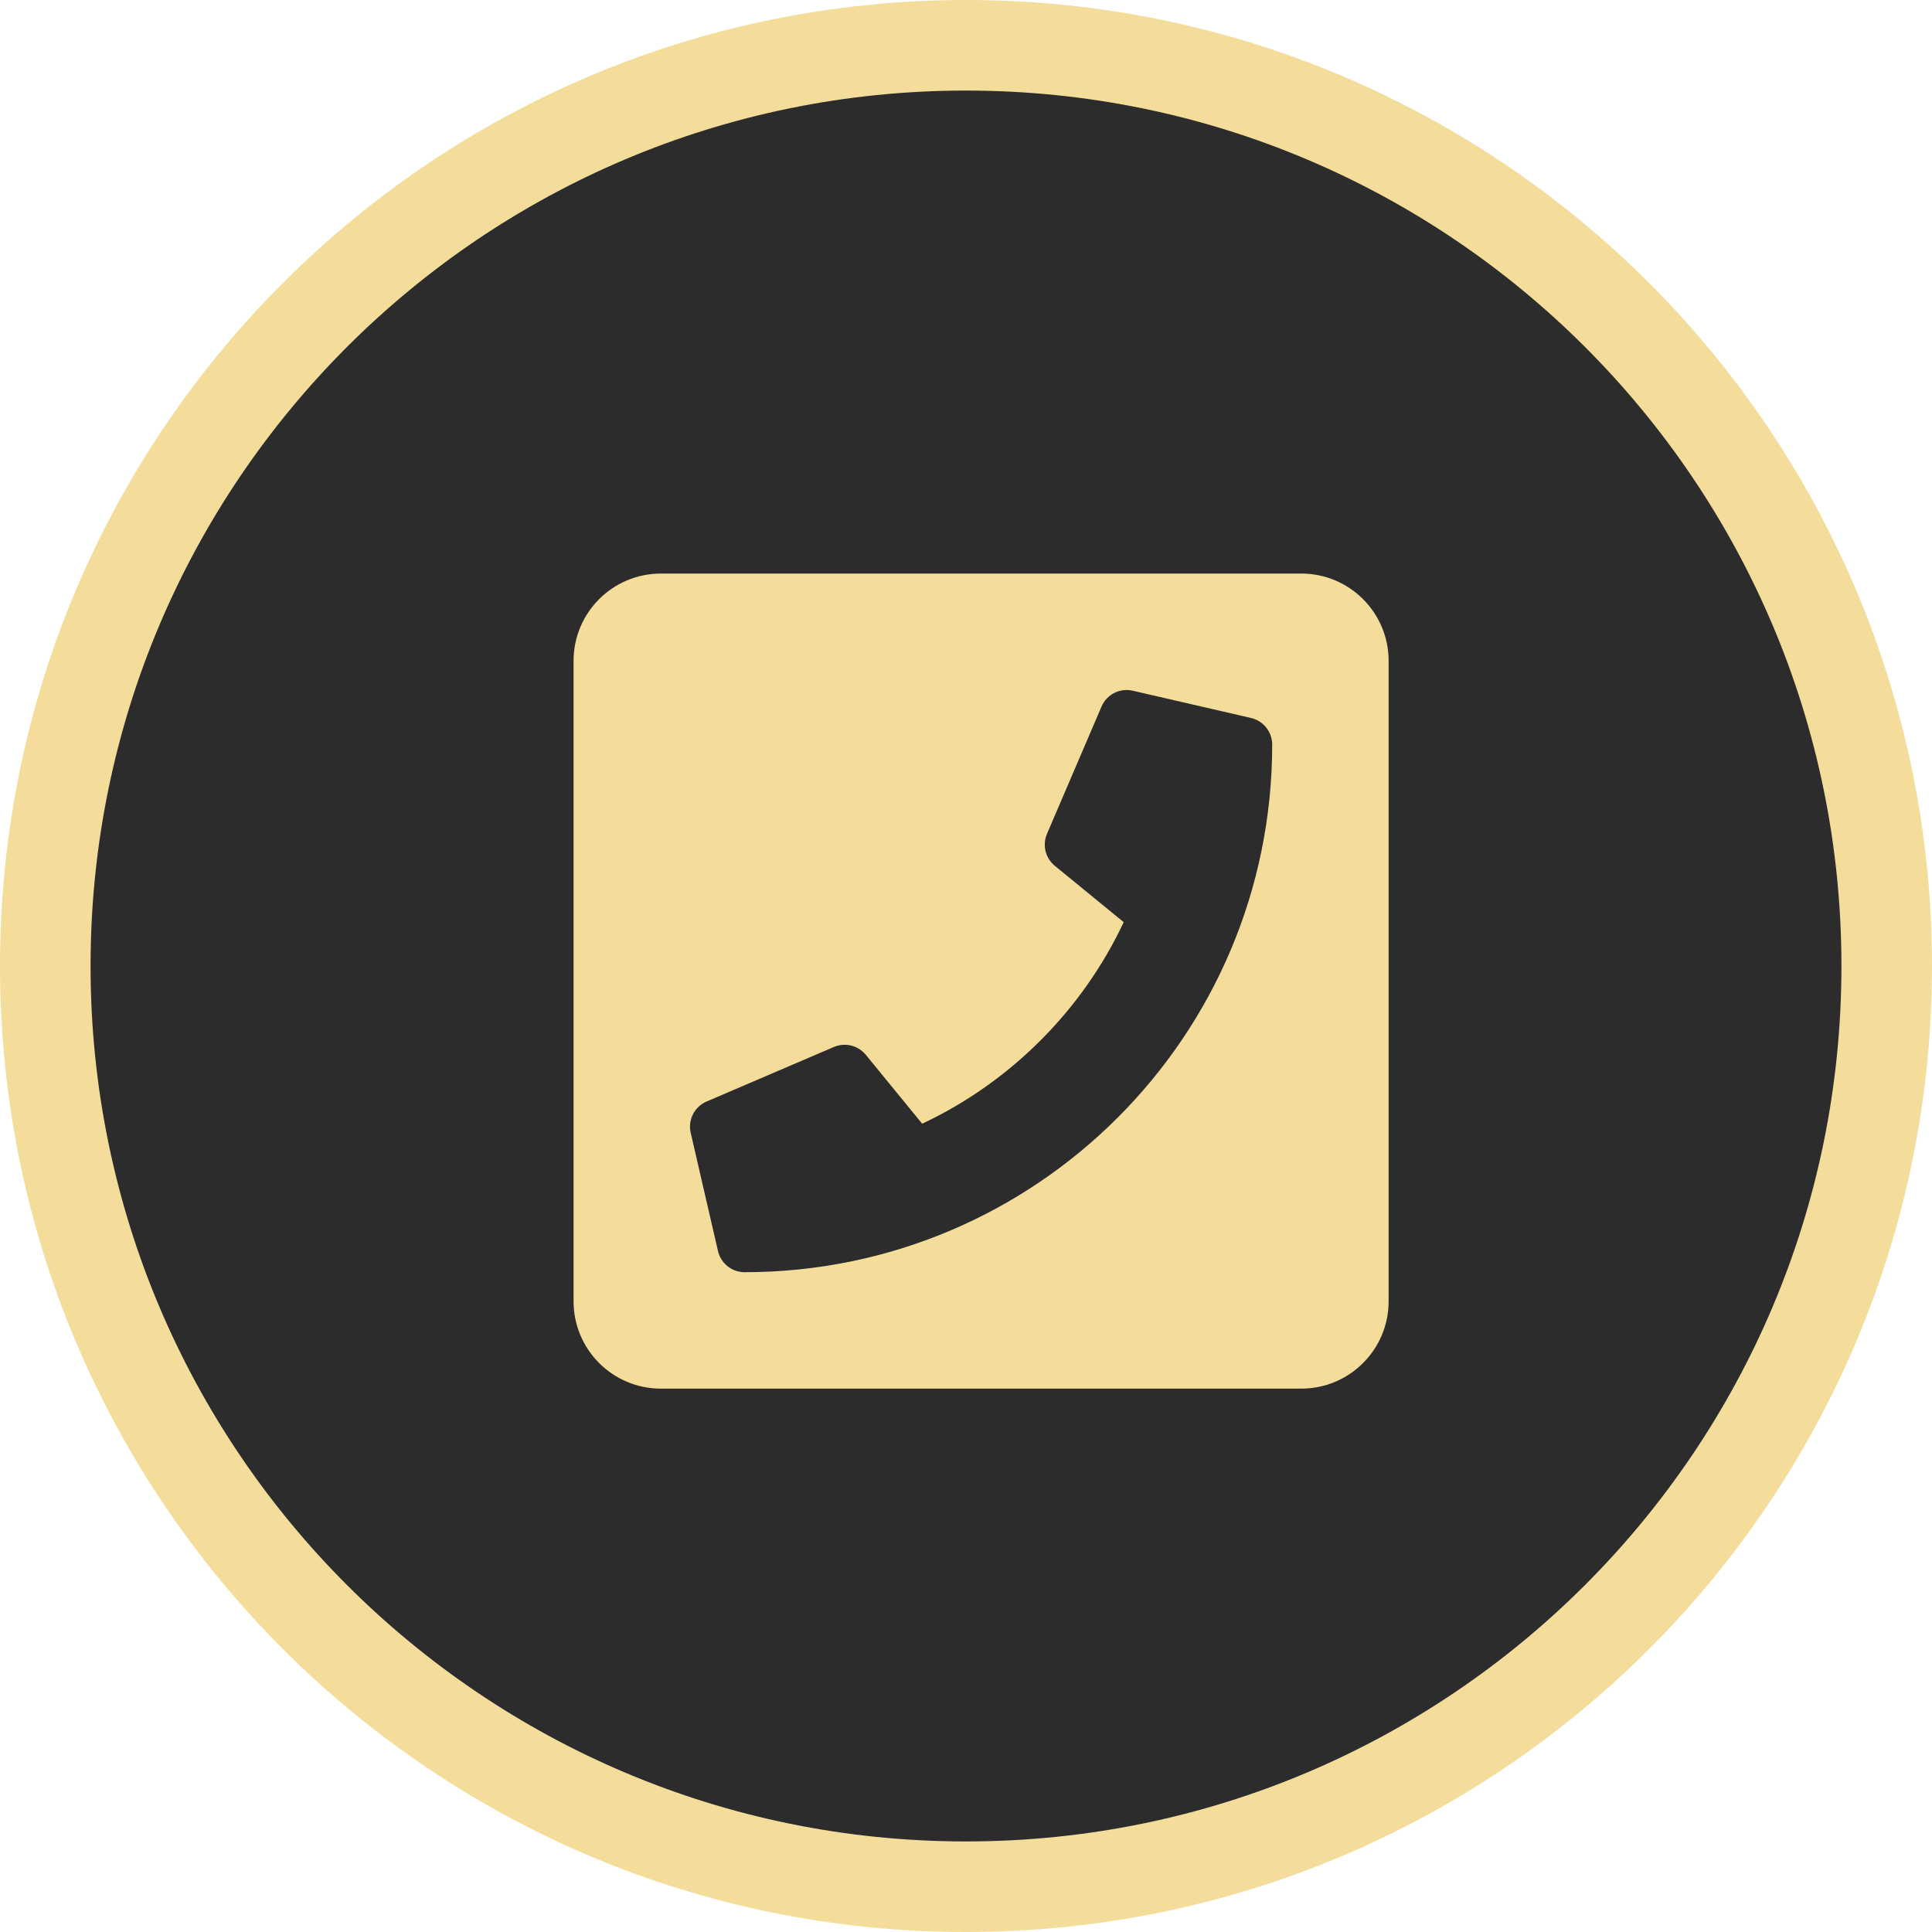
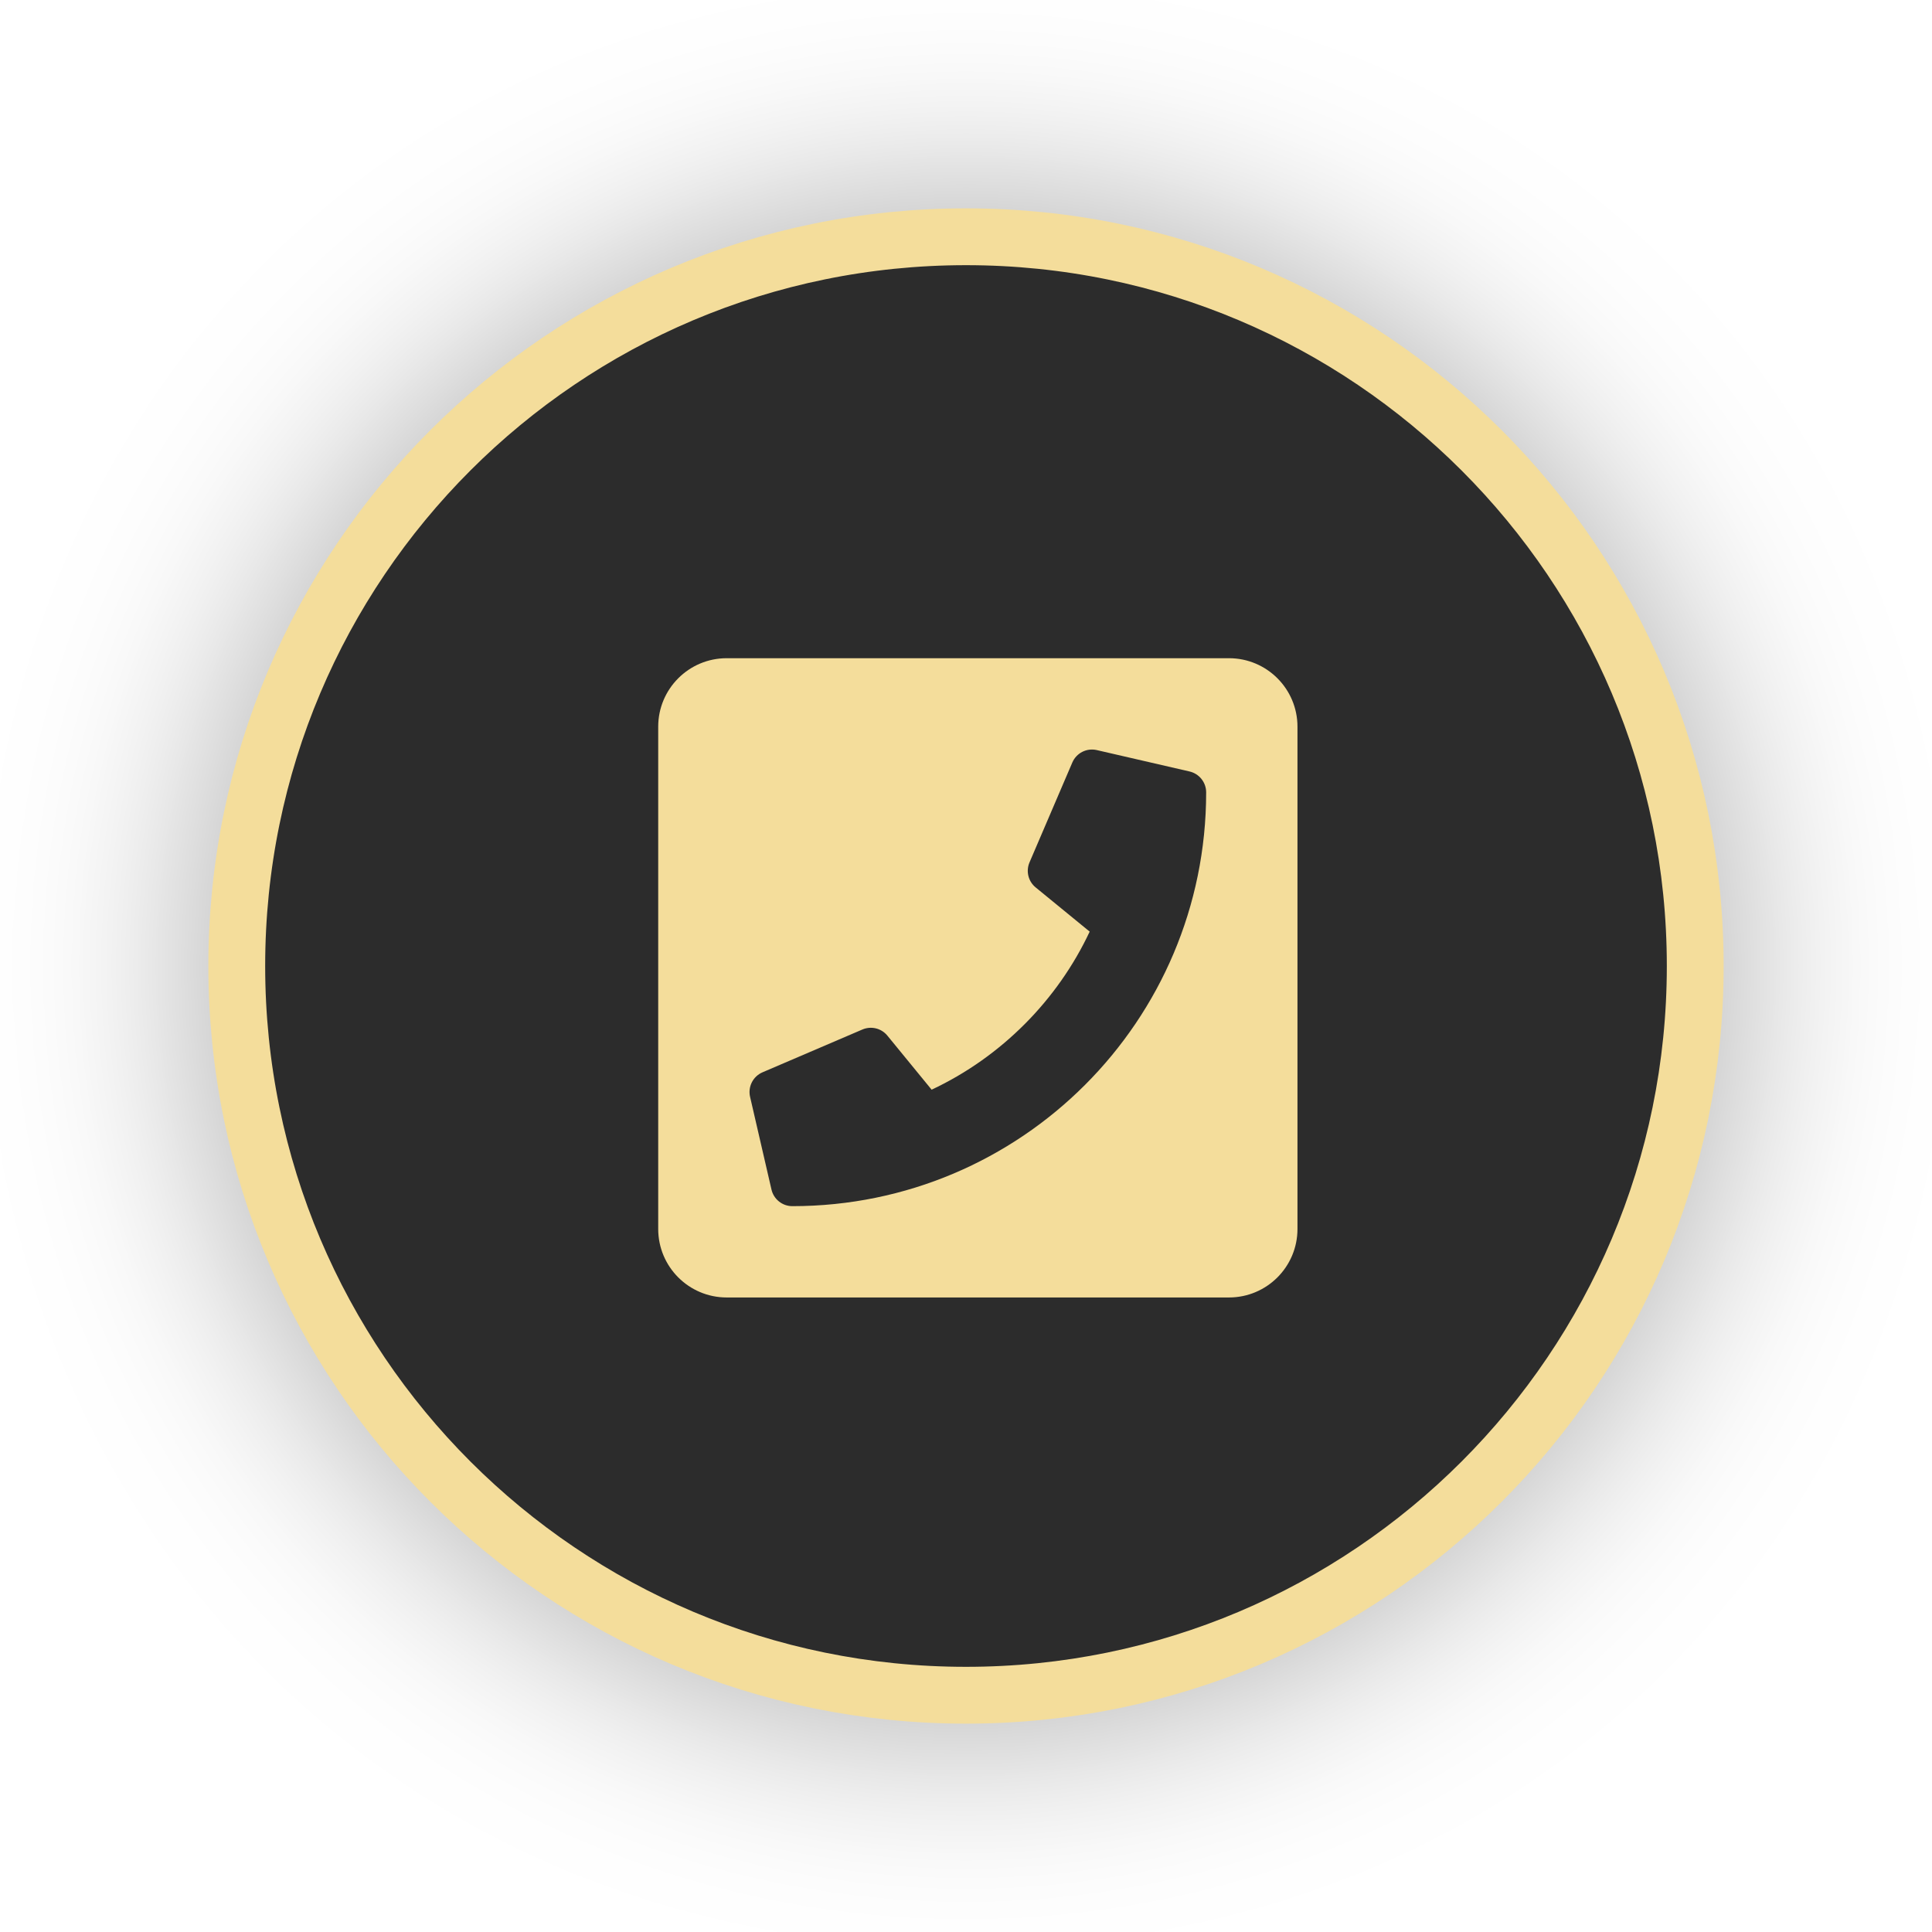
- <svg xmlns="http://www.w3.org/2000/svg" width="64" height="64" viewBox="0 0 64 64" fill="none">
-   <circle cx="32" cy="32" r="30.5" fill="#2C2C2C" stroke="#F4DD9B" stroke-width="3" />
-   <path d="M43.107 19H21.893C20.295 19 19 20.295 19 21.893V43.107C19 44.705 20.295 46 21.893 46H43.107C44.705 46 46 44.705 46 43.107V21.893C46 20.295 44.705 19 43.107 19ZM24.665 42.143C24.241 42.143 23.878 41.849 23.784 41.442L22.88 37.525C22.833 37.318 22.859 37.101 22.955 36.912C23.051 36.723 23.21 36.574 23.405 36.49L27.624 34.682C27.804 34.605 28.004 34.589 28.195 34.635C28.385 34.682 28.555 34.789 28.68 34.941L30.548 37.224C33.497 35.84 35.869 33.436 37.224 30.548L34.941 28.68C34.789 28.555 34.682 28.385 34.635 28.195C34.589 28.005 34.605 27.804 34.682 27.624L36.49 23.405C36.574 23.21 36.723 23.051 36.912 22.955C37.101 22.859 37.318 22.833 37.525 22.881L41.442 23.784C41.641 23.83 41.819 23.942 41.946 24.102C42.074 24.262 42.143 24.461 42.143 24.665C42.143 34.326 34.311 42.143 24.665 42.143Z" fill="#F4DD9B" />
+ <svg xmlns="http://www.w3.org/2000/svg" width="102" height="102" viewBox="0 0 102 102" fill="none">
+   <g filter="url(#filter0_d)">
+     <circle cx="51" cy="51" r="38.5" fill="#2C2C2C" stroke="#F4DD9B" stroke-width="3" />
+     <path d="M64.884 34.75H38.366C36.369 34.75 34.75 36.369 34.75 38.366V64.884C34.75 66.881 36.369 68.5 38.366 68.5H64.884C66.881 68.5 68.5 66.881 68.5 64.884V38.366C68.5 36.369 66.881 34.75 64.884 34.75ZM41.831 63.679C41.302 63.679 40.848 63.312 40.73 62.803L39.6 57.906C39.541 57.648 39.574 57.377 39.694 57.141C39.814 56.904 40.013 56.718 40.256 56.613L45.53 54.353C45.755 54.257 46.005 54.236 46.244 54.294C46.482 54.352 46.694 54.487 46.849 54.676L49.185 57.53C52.872 55.8 55.836 52.795 57.53 49.185L54.676 46.85C54.486 46.694 54.352 46.482 54.294 46.244C54.236 46.006 54.257 45.755 54.353 45.53L56.613 40.257C56.718 40.013 56.904 39.814 57.14 39.694C57.377 39.574 57.648 39.541 57.906 39.601L62.803 40.73C63.052 40.788 63.274 40.928 63.433 41.128C63.592 41.328 63.679 41.576 63.679 41.831C63.679 53.907 53.889 63.679 41.831 63.679Z" fill="#F4DD9B" />
+   </g>
+   <defs>
+     <filter id="filter0_d" x="0" y="0" width="102" height="102" filterUnits="userSpaceOnUse" color-interpolation-filters="sRGB">
+       <feFlood flood-opacity="0" result="BackgroundImageFix" />
+       <feColorMatrix in="SourceAlpha" type="matrix" values="0 0 0 0 0 0 0 0 0 0 0 0 0 0 0 0 0 0 127 0" />
+       <feOffset />
+       <feGaussianBlur stdDeviation="5.5" />
+       <feColorMatrix type="matrix" values="0 0 0 0 0 0 0 0 0 0 0 0 0 0 0 0 0 0 0.34 0" />
+       <feBlend mode="normal" in2="BackgroundImageFix" result="effect1_dropShadow" />
+       <feBlend mode="normal" in="SourceGraphic" in2="effect1_dropShadow" result="shape" />
+     </filter>
+   </defs>
</svg>
